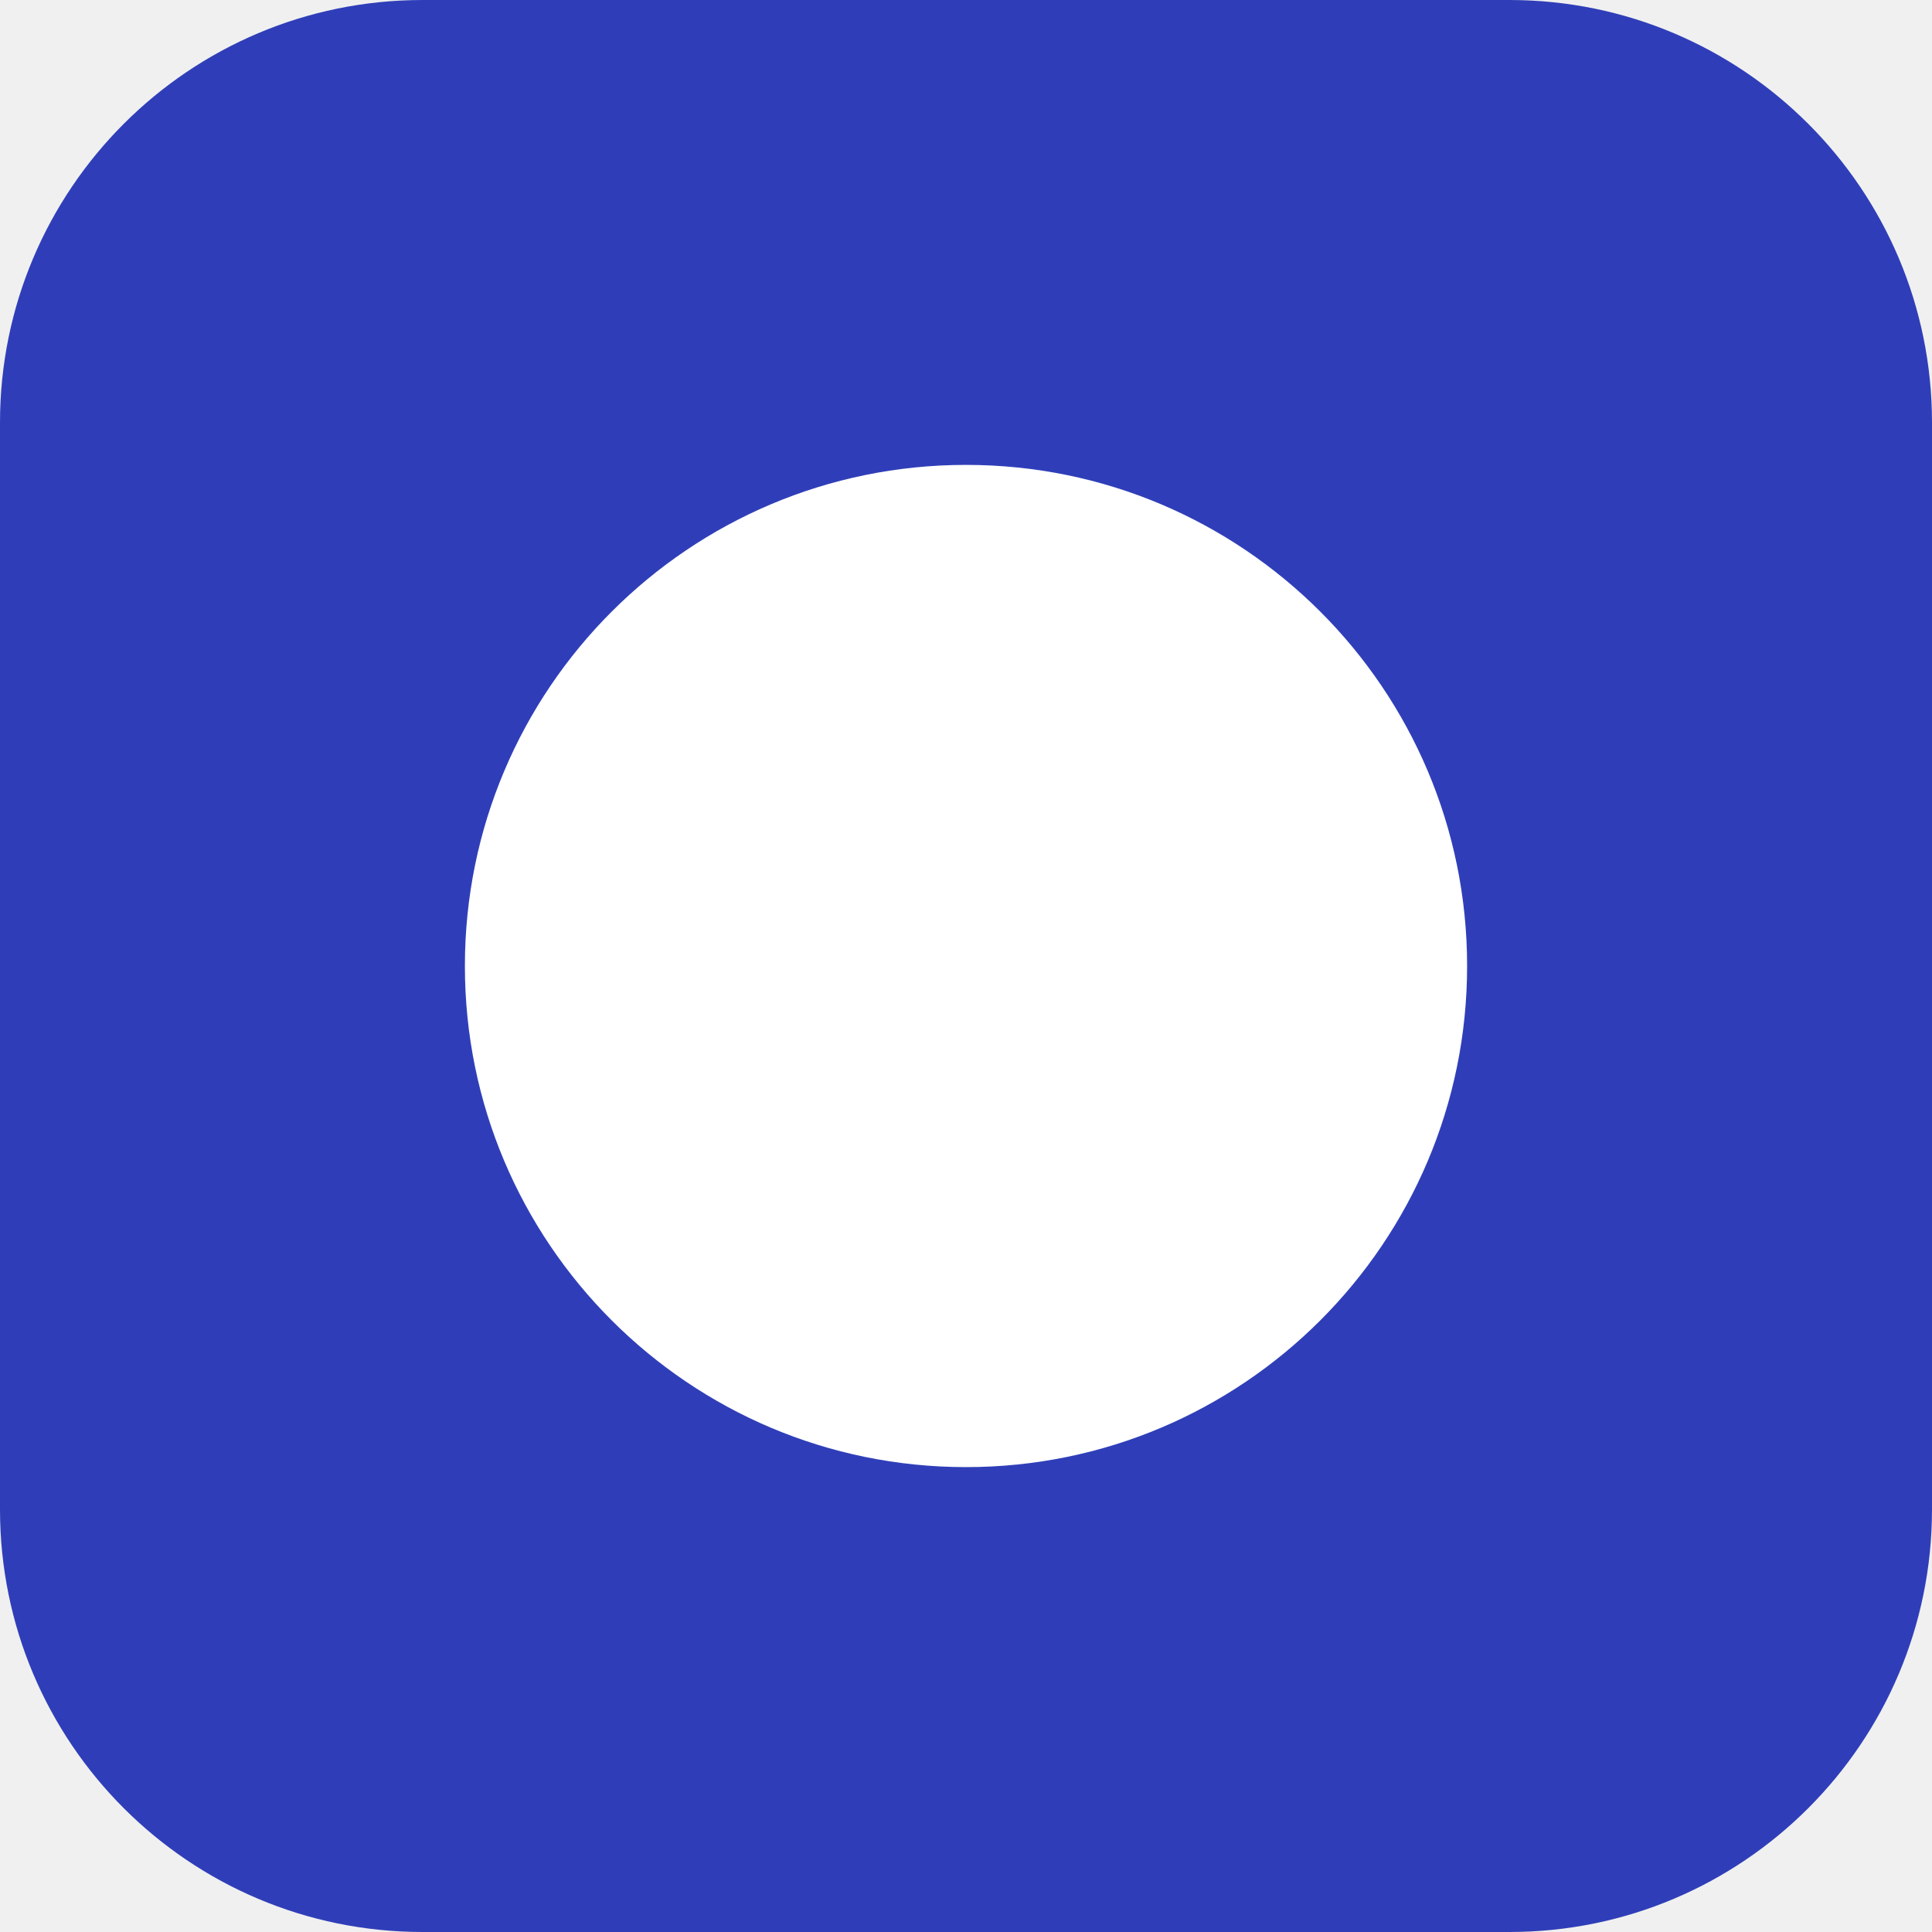
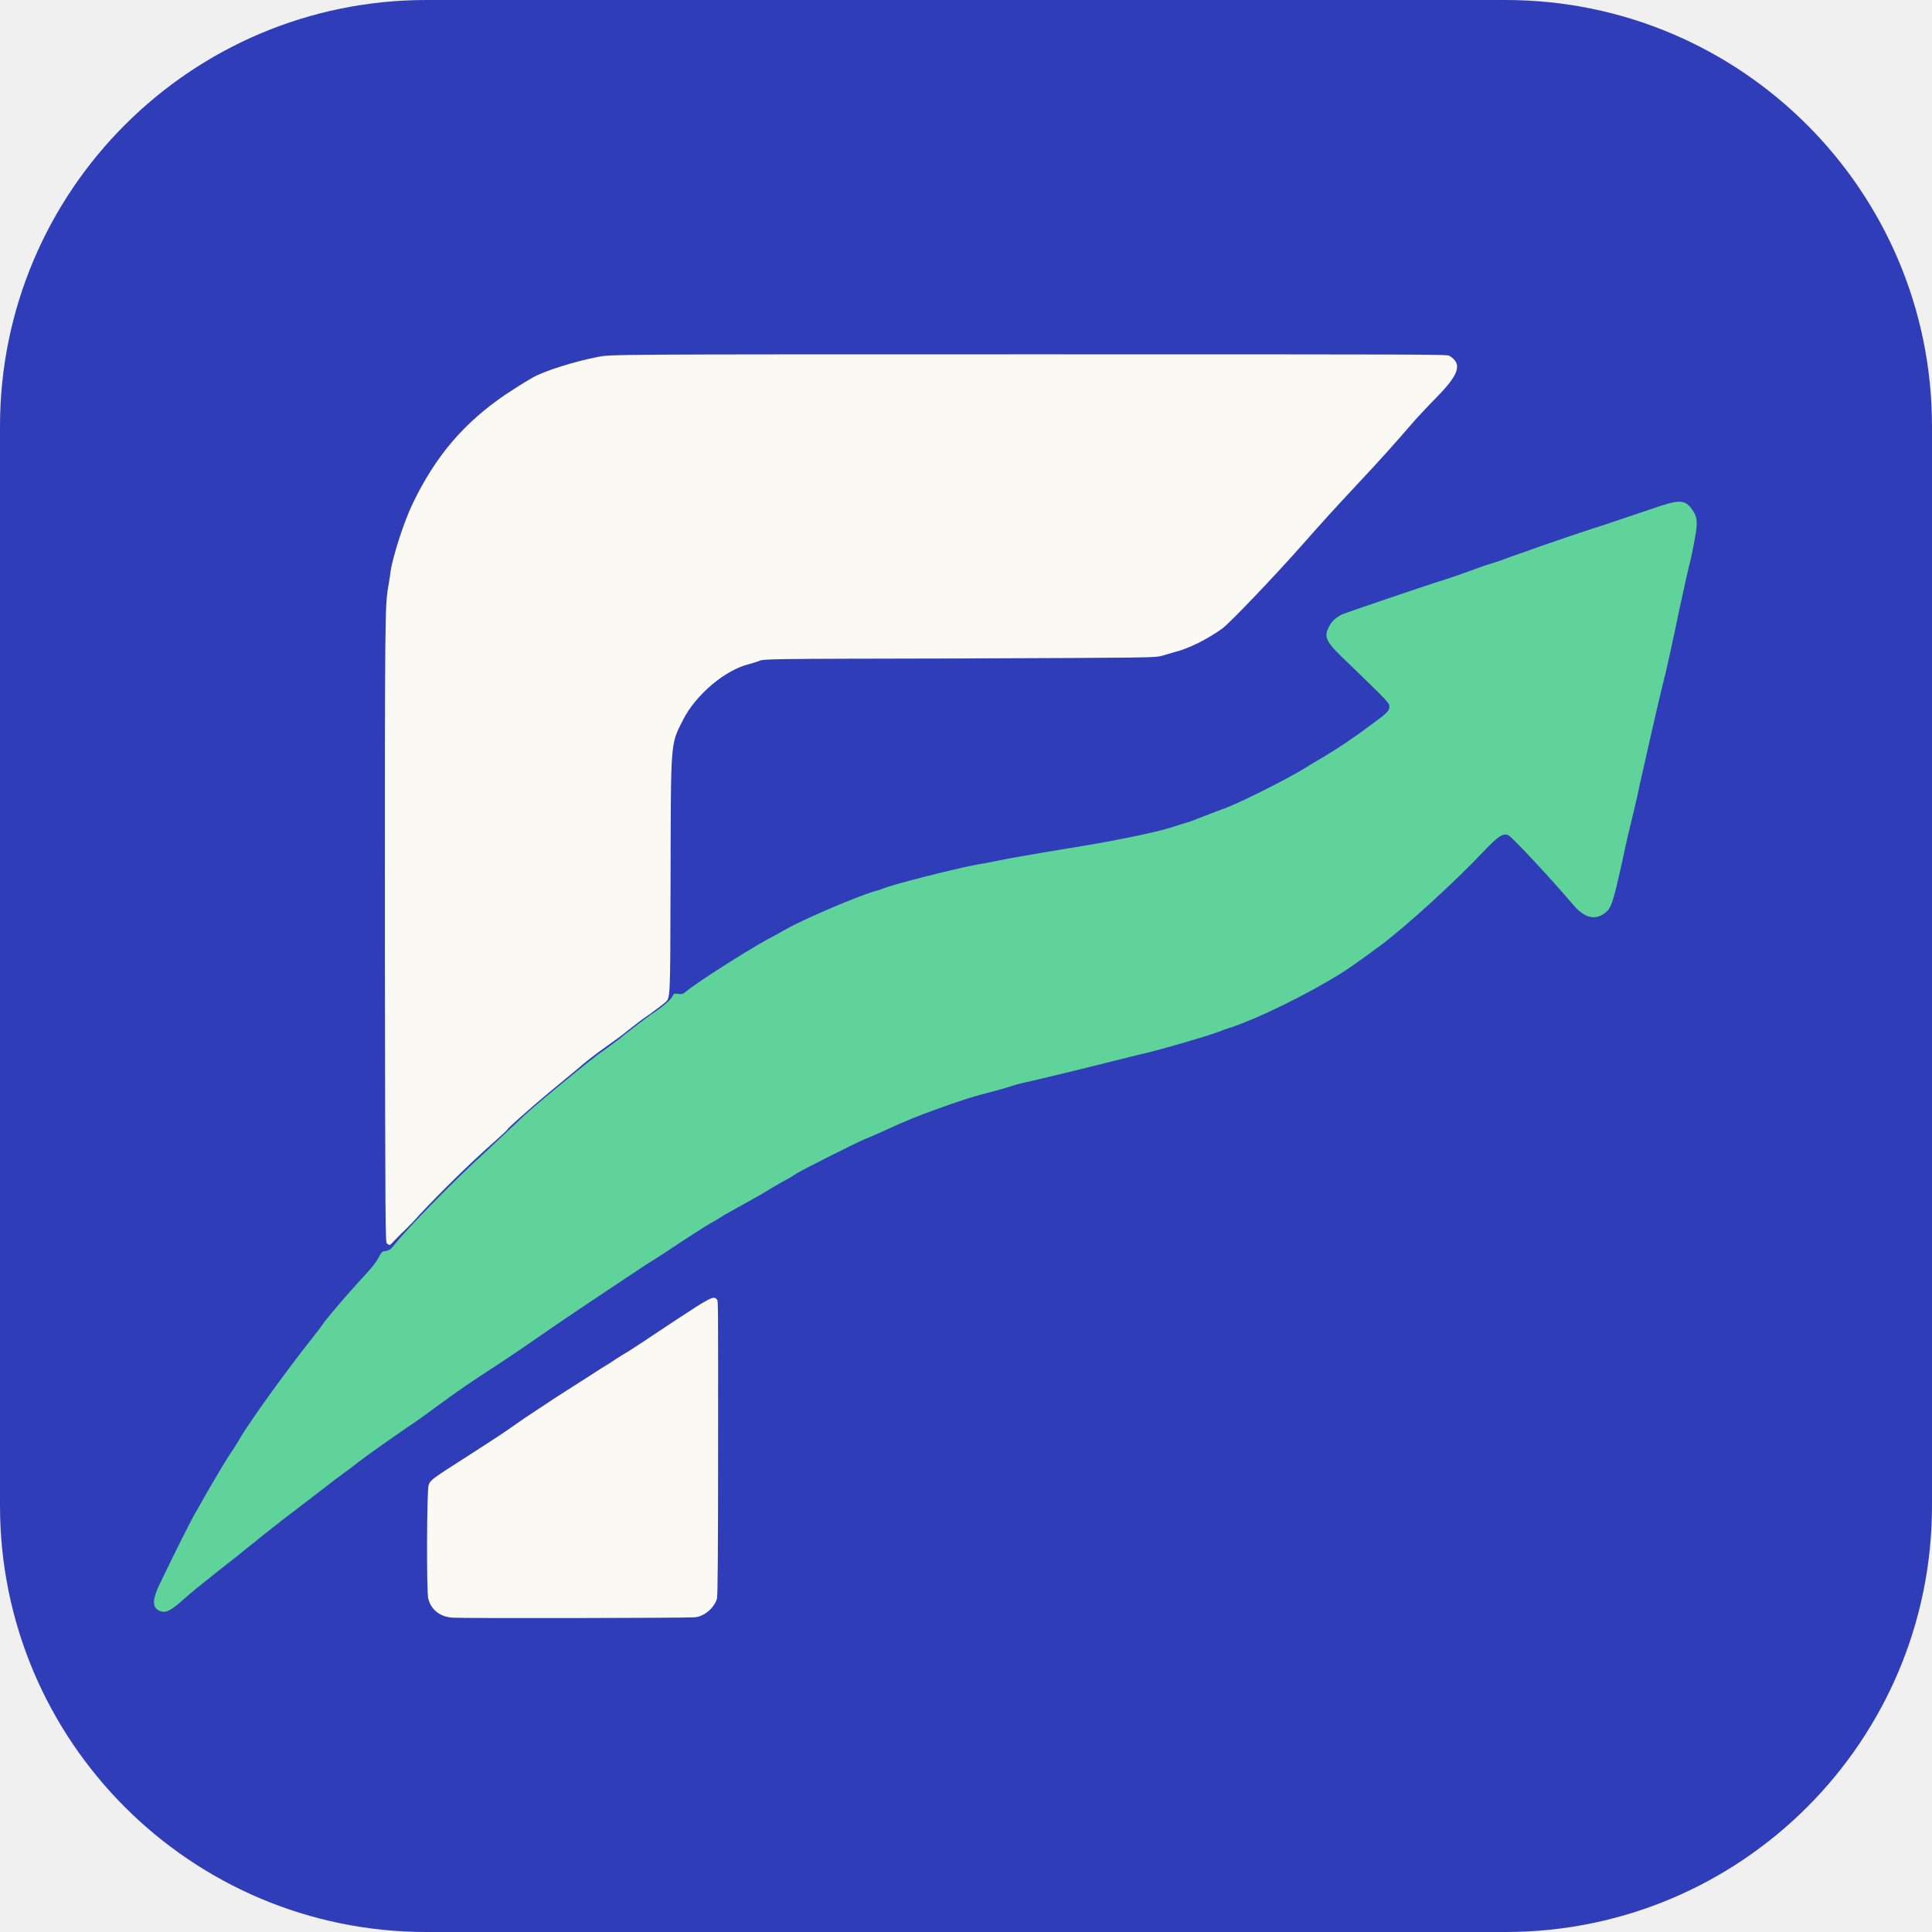
- <svg xmlns="http://www.w3.org/2000/svg" viewBox="0 0 64 64" width="64" height="64">
-   <rect width="64" height="64" rx="14" fill="#2f3eb8" />
-   <circle cx="32" cy="32" r="16.6" fill="#ffffff" />
+ <svg xmlns="http://www.w3.org/2000/svg" viewBox="0 0 512 512">
+   <rect width="512" height="512" rx="113" fill="#2f3eb8" />
+   <path fill="#fbf9f4" fill-rule="evenodd" d="M120 428.7C116.7 428.5 114.3 426.7 113.5 423.7C113 422 113.1 394.6 113.6 393.5C114.1 392.2 114.5 391.9 123.9 385.9C133.2 379.9 132.6 380.3 138.9 375.9C141.5 374.2 144 372.5 144.5 372.2C146.5 370.8 154.1 366 156.6 364.4C158.1 363.4 160.3 362 161.5 361.3C162.7 360.5 164.2 359.5 164.9 359.1C166.2 358.4 170 355.9 179.6 349.5C187.8 344.1 189.1 343.4 189.8 344.2C190.4 345 190.3 340.6 190.3 385.2C190.3 411.3 190.2 423.1 190 423.7C189.2 426.2 186.6 428.4 184.1 428.6C182.4 428.8 122.7 428.9 120 428.7ZM101.6 337.1C100.2 335.8 100.6 334.8 102.9 333C103.7 332.4 105.1 330.9 106.1 329.7C107 328.6 109 326.3 110.6 324.7C112.1 323.1 114.2 320.9 115.2 319.7C117.3 317.4 121.5 313.4 128.4 307C130.8 304.7 134.5 301.3 136.5 299.4C142.7 293.5 155.2 283.1 161.3 278.8C162.8 277.7 164.8 276.3 165.6 275.6C168.3 273.4 171.3 271.1 173.2 269.8C174.3 269.1 176 267.8 177 266.9C178.4 265.7 179.2 265.3 179.9 265.2C180.6 265.1 181.4 264.7 182 264.1C184.3 262.2 185.2 262.1 185.2 263.7C185.2 265.1 177 273.3 172.5 276.4C170.8 277.6 168.2 279.5 166.9 280.6C165.5 281.8 163 283.7 161.2 284.9C157.2 287.7 155.6 289 149.6 294C146.9 296.3 143.6 299 142.4 300C141.1 301.1 138.5 303.5 136.6 305.3C134.7 307.1 131.7 310 129.9 311.6C125.2 315.7 120.9 320 114.4 326.9C106.8 335 103.7 338 103 338C102.7 338 102.1 337.6 101.6 337.1ZM102.6 329.6C102.1 329.3 102.1 328.1 102 247.2C102 163.2 102 160.6 102.9 155.4C103.1 154.3 103.4 152.5 103.5 151.5C104.1 147.4 107.1 138.1 109.4 133.4C115.4 120.9 122.9 112.1 133.9 104.6C136 103.2 139 101.3 141.1 100.1C144 98.4 152.1 95.8 158.4 94.6C161.9 93.9 161.9 93.9 272.6 93.9C379.8 93.9 383.4 93.9 384.1 94.3C387.6 96.4 386.7 99.2 380.7 105.3C379 107 376.6 109.6 375.2 111.1C368.7 118.6 366.1 121.5 360.1 127.9C353.4 135.1 351 137.7 345.1 144.4C337.4 153.1 326 165 324 166.5C320 169.4 315 171.9 311.3 172.8C310.5 173 309 173.5 307.9 173.8C305.9 174.3 305.9 174.3 254.1 174.5C202.4 174.6 202.4 174.6 201.1 175.2C200.4 175.4 199.3 175.8 198.5 176C192.2 177.5 184.3 184.2 181 190.8C177.6 197.5 177.8 195.8 177.7 234.8C177.6 266.5 177.7 264.3 176 265.9C175.5 266.3 173.7 267.7 172 268.9C170.3 270 167.9 271.9 166.5 273C165.2 274.1 162.7 275.9 161 277.1C157.2 279.8 155.2 281.4 152.9 283.4C151.9 284.2 148.8 286.8 146 289.1C140.6 293.6 134.5 299 134.5 299.3C134.5 299.4 133 300.8 131.2 302.4C124.6 308.2 116.7 316 111.1 322C110.1 323.2 108.3 325 107.3 326C106.2 327 104.9 328.4 104.4 328.9C103.3 330.1 103.3 330.1 102.6 329.6Z" />
+   <path fill="#5fd39a" fill-rule="evenodd" d="M42.3 426.9C40.2 426 40.3 423.8 42.7 419C47 410.1 50.7 402.7 51.8 400.9C52.4 399.8 54 397.1 55.2 394.9C58 390.2 58.4 389.4 60.4 386.2C61.3 384.9 62.9 382.4 64 380.5C66.8 375.9 76 363.1 82.6 354.8C83.9 353.2 85.4 351.2 85.9 350.4C88.1 347.6 92.4 342.6 95.9 338.8C98.7 335.8 99.7 334.5 100.3 333.3C101 332 101.3 331.6 101.8 331.6C103.2 331.4 103.5 331.2 104.9 329.4C107.9 325.6 120.6 312.6 127.9 306C130.3 303.7 134.1 300.2 136.2 298.2C140.1 294.4 142.2 292.7 148.6 287.4C155.4 281.8 157.9 279.8 160.8 277.8C162.3 276.7 164.5 275.1 165.5 274.2C166.5 273.4 168.2 272.1 169.1 271.4C170.1 270.6 171.7 269.5 172.6 268.8C175.4 267 177.5 265.2 178.1 264.2C178.6 263.3 178.6 263.2 179.7 263.4C180.8 263.5 181 263.5 182 262.6C184.7 260.4 196.5 252.8 203.1 249.1C205.1 248.1 207.4 246.7 208.4 246.2C212.9 243.6 227.1 237.6 231.4 236.3C232.6 236 233.8 235.6 234 235.5C235.7 234.6 253.5 230.1 259 229.1C261 228.8 264.5 228.1 266.9 227.6C269.2 227.2 273.6 226.4 276.6 225.9C279.6 225.4 284.3 224.6 286.9 224.2C295.9 222.7 306.2 220.6 310.3 219.3C312.5 218.6 314.4 218 314.5 218C314.7 218 316.6 217.3 318.8 216.4C321.1 215.5 323.2 214.7 323.5 214.6C326.9 213.6 340.8 206.7 346.6 203.1C347.1 202.7 348.6 201.9 349.9 201.1C354.3 198.5 358.1 196 364 191.6C367.7 188.9 368.2 188.3 368.2 187.3C368.2 186.3 368.1 186.2 358.1 176.5C351.1 169.9 350.6 169 352.4 165.7C353.1 164.5 354 163.7 355.5 162.9C356.3 162.5 376.5 155.6 383.2 153.5C385 152.9 387.7 152 389.3 151.4C390.9 150.8 393.3 149.9 394.7 149.5C396 149.1 398.5 148.3 400.2 147.6C402 147 405.6 145.7 408.4 144.7C411.1 143.8 414.2 142.7 415.1 142.4C416.1 142.1 420.3 140.6 424.5 139.3C428.7 137.9 434.6 135.9 437.6 134.9C445 132.3 446.5 132.3 448.4 135C449.7 136.7 449.9 138.2 449.4 141.3C448.8 145 448 148.6 447.6 150.1C447.4 150.8 447 152.7 446.6 154.4C446.3 156 445.6 158.9 445.2 160.8C444.8 162.6 444.2 165.6 443.8 167.5C443.4 169.4 442.7 172.4 442.3 174.4C441.9 176.3 441.1 179.7 440.5 182C438.8 189 437.2 196.2 434.6 207.7C433.8 211.7 432.1 218.6 431.4 221.5C431.2 222.3 430.5 225.5 429.8 228.8C427.3 239.9 427 240.8 425 242.2C422.4 243.9 419.8 243.1 417.1 240C411 232.8 400.9 222 399.8 221.4C398.5 220.6 397 221.6 393.2 225.6C385.9 233.4 372.4 245.7 365.8 250.6C361.2 254 356.8 257.1 355.3 258C346.1 263.7 333.8 269.7 326.2 272.3C325.1 272.6 323.5 273.2 322.8 273.5C319.2 274.8 308.1 278 304 279C302.1 279.4 297.8 280.5 294.2 281.4C284.3 283.9 271.7 286.9 270.6 287.1C270.1 287.2 268.7 287.6 267.5 288C266.3 288.4 263.7 289.1 261.8 289.6C259.8 290.1 256.3 291.1 254.1 291.9C251.9 292.6 249.2 293.6 248.1 294C244.3 295.3 238.9 297.5 234.9 299.4C232.7 300.4 230.2 301.5 229.4 301.8C227.5 302.5 213.3 309.7 211.4 310.8C210.6 311.3 209.4 312.1 208.6 312.5C207.8 312.9 205.9 314 204.4 314.9C202.9 315.8 200.8 317.1 199.8 317.6C194.8 320.4 193.3 321.2 191.9 322C191.2 322.5 189.8 323.3 189 323.8C188.1 324.2 184.7 326.4 181.3 328.6C178 330.8 173.8 333.6 171.9 334.7C166.4 338.3 148.4 350.3 143.9 353.5C138.2 357.4 136.4 358.7 131.5 361.9C125.3 365.9 121.2 368.7 115.5 372.9C112.7 375 109.7 377.1 108.9 377.6C104.8 380.4 97.1 385.8 95.2 387.3C94.1 388.2 92.2 389.6 91.1 390.4C90 391.2 88 392.7 86.6 393.8C83 396.6 78.9 399.7 74.6 403C72.6 404.6 69.2 407.2 67.2 408.9C65.1 410.5 63.1 412.2 62.7 412.5C61.5 413.4 54.8 418.7 52.1 420.9C50.9 421.9 49 423.5 47.9 424.5C44.9 427.1 43.8 427.5 42.3 426.9Z" />
</svg>
